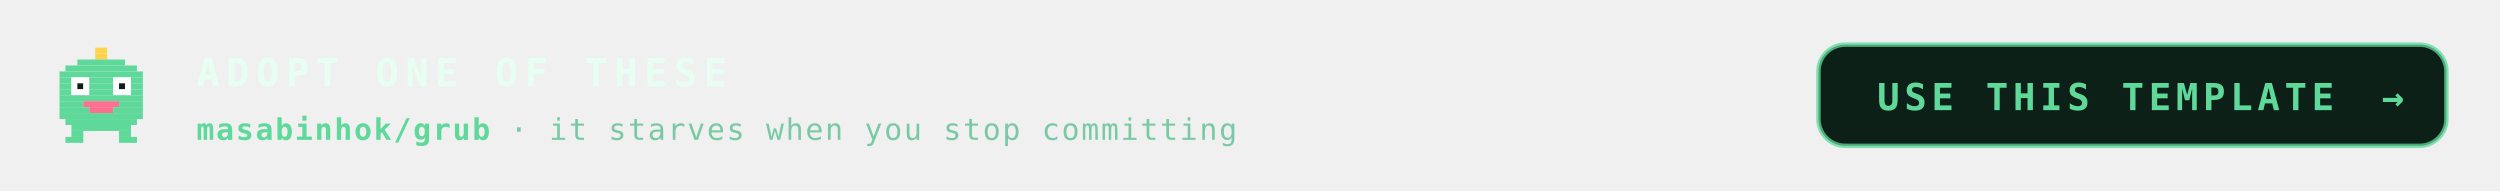
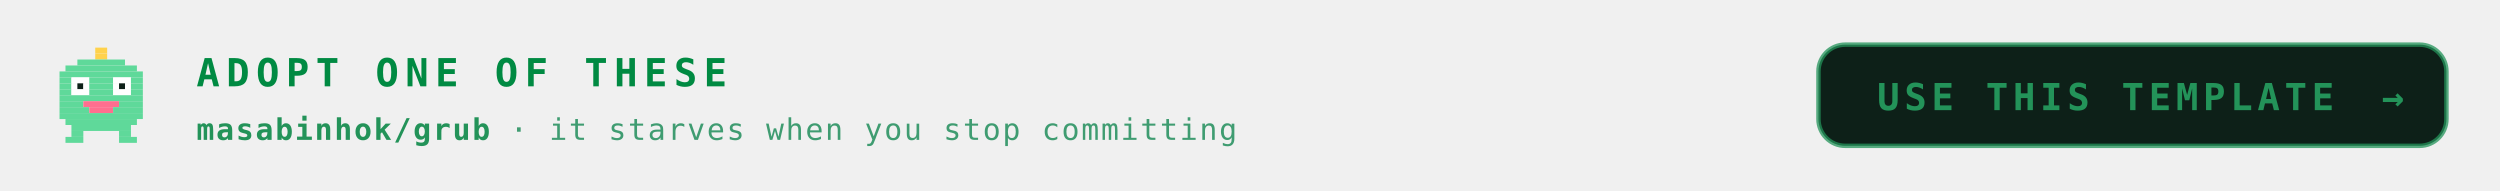
<svg xmlns="http://www.w3.org/2000/svg" viewBox="0 0 840 64" width="840" height="64" role="img" aria-labelledby="ctat ctad">
  <defs>
    <linearGradient id="ctabg" x1="0" y1="0" x2="1" y2="1">
      <stop offset="0" stop-color="#173d2b" />
      <stop offset="1" stop-color="#0d2018" />
    </linearGradient>
  </defs>
  <style>
    .mono{font-family:ui-monospace,SFMono-Regular,Menlo,Consolas,"DejaVu Sans Mono",monospace}
-     .lbl{font-size:9.5px;letter-spacing:1.6px;fill:#79c9a4}
-     .big{font-size:31px;font-weight:700;fill:#e6fff2}
-     .med{font-size:15px;font-weight:700;fill:#e6fff2}
-     .sm{font-size:11px;fill:#e6fff2}
-     .dim{font-size:11px;fill:#79c9a4}
+     .lbl{font-size:9.5px;letter-spacing:1.6px;fill:#3f9c71}
+     .big{font-size:31px;font-weight:700;fill:#008a42}
+     .med{font-size:15px;font-weight:700;fill:#008a42}
+     .sm{font-size:11px;fill:#008a42}
+     .dim{font-size:11px;fill:#3f9c71}
    
    .pulse{animation:pulse 3.4s ease-in-out infinite}
    @keyframes pulse{0%,100%{opacity:1}50%{opacity:.62}}
-     .cta{font-size:13px;font-weight:700;letter-spacing:2.2px;fill:#e6fff2}
-     .ctasub{font-size:10px;letter-spacing:0.6px;fill:#79c9a4}
-     .btn{font-size:12.5px;font-weight:700;letter-spacing:1.6px;fill:#5fd99a}
-     .repo{fill:#5fd99a;font-weight:700}
+     .cta{font-size:13px;font-weight:700;letter-spacing:2.2px;fill:#008a42}
+     .ctasub{font-size:10px;letter-spacing:0.6px;fill:#3f9c71}
+     .btn{font-size:12.5px;font-weight:700;letter-spacing:1.6px;fill:#239359}
+     .repo{fill:#239359;font-weight:700}
    
    .nudge{animation:nudge 3.6s ease-in-out infinite}
    @keyframes nudge{0%,88%,100%{transform:translateX(0)}94%{transform:translateX(4px)}}
</style>
  <g transform="translate(18 16)">
    <rect x="14" y="0" width="4" height="2" fill="#ffd24c" />
    <rect x="14" y="2" width="4" height="2" fill="#ffd24c" />
    <rect x="8" y="4" width="16" height="2" fill="#5fd99a" />
    <rect x="4" y="6" width="24" height="2" fill="#5fd99a" />
    <rect x="2" y="8" width="28" height="2" fill="#5fd99a" />
    <rect x="2" y="10" width="4" height="2" fill="#5fd99a" />
    <rect x="6" y="10" width="6" height="2" fill="#ffffff" />
    <rect x="12" y="10" width="8" height="2" fill="#5fd99a" />
    <rect x="20" y="10" width="6" height="2" fill="#ffffff" />
    <rect x="26" y="10" width="4" height="2" fill="#5fd99a" />
    <rect x="2" y="12" width="4" height="2" fill="#5fd99a" />
    <rect x="6" y="12" width="2" height="2" fill="#ffffff" />
    <rect x="8" y="12" width="2" height="2" fill="#0d2018" />
    <rect x="10" y="12" width="2" height="2" fill="#ffffff" />
    <rect x="12" y="12" width="8" height="2" fill="#5fd99a" />
    <rect x="20" y="12" width="2" height="2" fill="#ffffff" />
    <rect x="22" y="12" width="2" height="2" fill="#0d2018" />
    <rect x="24" y="12" width="2" height="2" fill="#ffffff" />
    <rect x="26" y="12" width="4" height="2" fill="#5fd99a" />
    <rect x="2" y="14" width="4" height="2" fill="#5fd99a" />
    <rect x="6" y="14" width="6" height="2" fill="#ffffff" />
    <rect x="12" y="14" width="8" height="2" fill="#5fd99a" />
    <rect x="20" y="14" width="6" height="2" fill="#ffffff" />
    <rect x="26" y="14" width="4" height="2" fill="#5fd99a" />
    <rect x="2" y="16" width="28" height="2" fill="#5fd99a" />
    <rect x="2" y="18" width="8" height="2" fill="#5fd99a" />
    <rect x="10" y="18" width="12" height="2" fill="#ff6f8f" />
    <rect x="22" y="18" width="8" height="2" fill="#5fd99a" />
    <rect x="2" y="20" width="10" height="2" fill="#5fd99a" />
    <rect x="12" y="20" width="8" height="2" fill="#ff6f8f" />
    <rect x="20" y="20" width="10" height="2" fill="#5fd99a" />
    <rect x="2" y="22" width="28" height="2" fill="#5fd99a" />
    <rect x="4" y="24" width="24" height="2" fill="#5fd99a" />
    <rect x="6" y="26" width="20" height="2" fill="#5fd99a" />
    <rect x="6" y="28" width="4" height="2" fill="#5fd99a" />
    <rect x="22" y="28" width="4" height="2" fill="#5fd99a" />
    <rect x="4" y="30" width="6" height="2" fill="#5fd99a" />
    <rect x="22" y="30" width="6" height="2" fill="#5fd99a" />
  </g>
  <text class="mono cta" x="66" y="29">ADOPT ONE OF THESE</text>
  <text class="mono ctasub" x="66" y="47">
    <tspan class="repo">masabinhok/grub</tspan> · it starves when you stop committing</text>
  <g class="pulse">
-     <rect x="611" y="15" width="211" height="34" rx="9" fill="#0d2018" stroke="#5fd99a" stroke-opacity="0.75" stroke-width="1.5" />
+     <rect x="611" y="15" width="211" height="34" rx="9" fill="#0d2018" stroke="#239359" stroke-opacity="0.75" stroke-width="1.5" />
    <text class="mono btn" x="707.5" y="37" text-anchor="middle">USE THIS TEMPLATE</text>
    <g class="nudge">
      <text class="mono btn" x="804" y="37" text-anchor="middle">→</text>
    </g>
  </g>
</svg>
